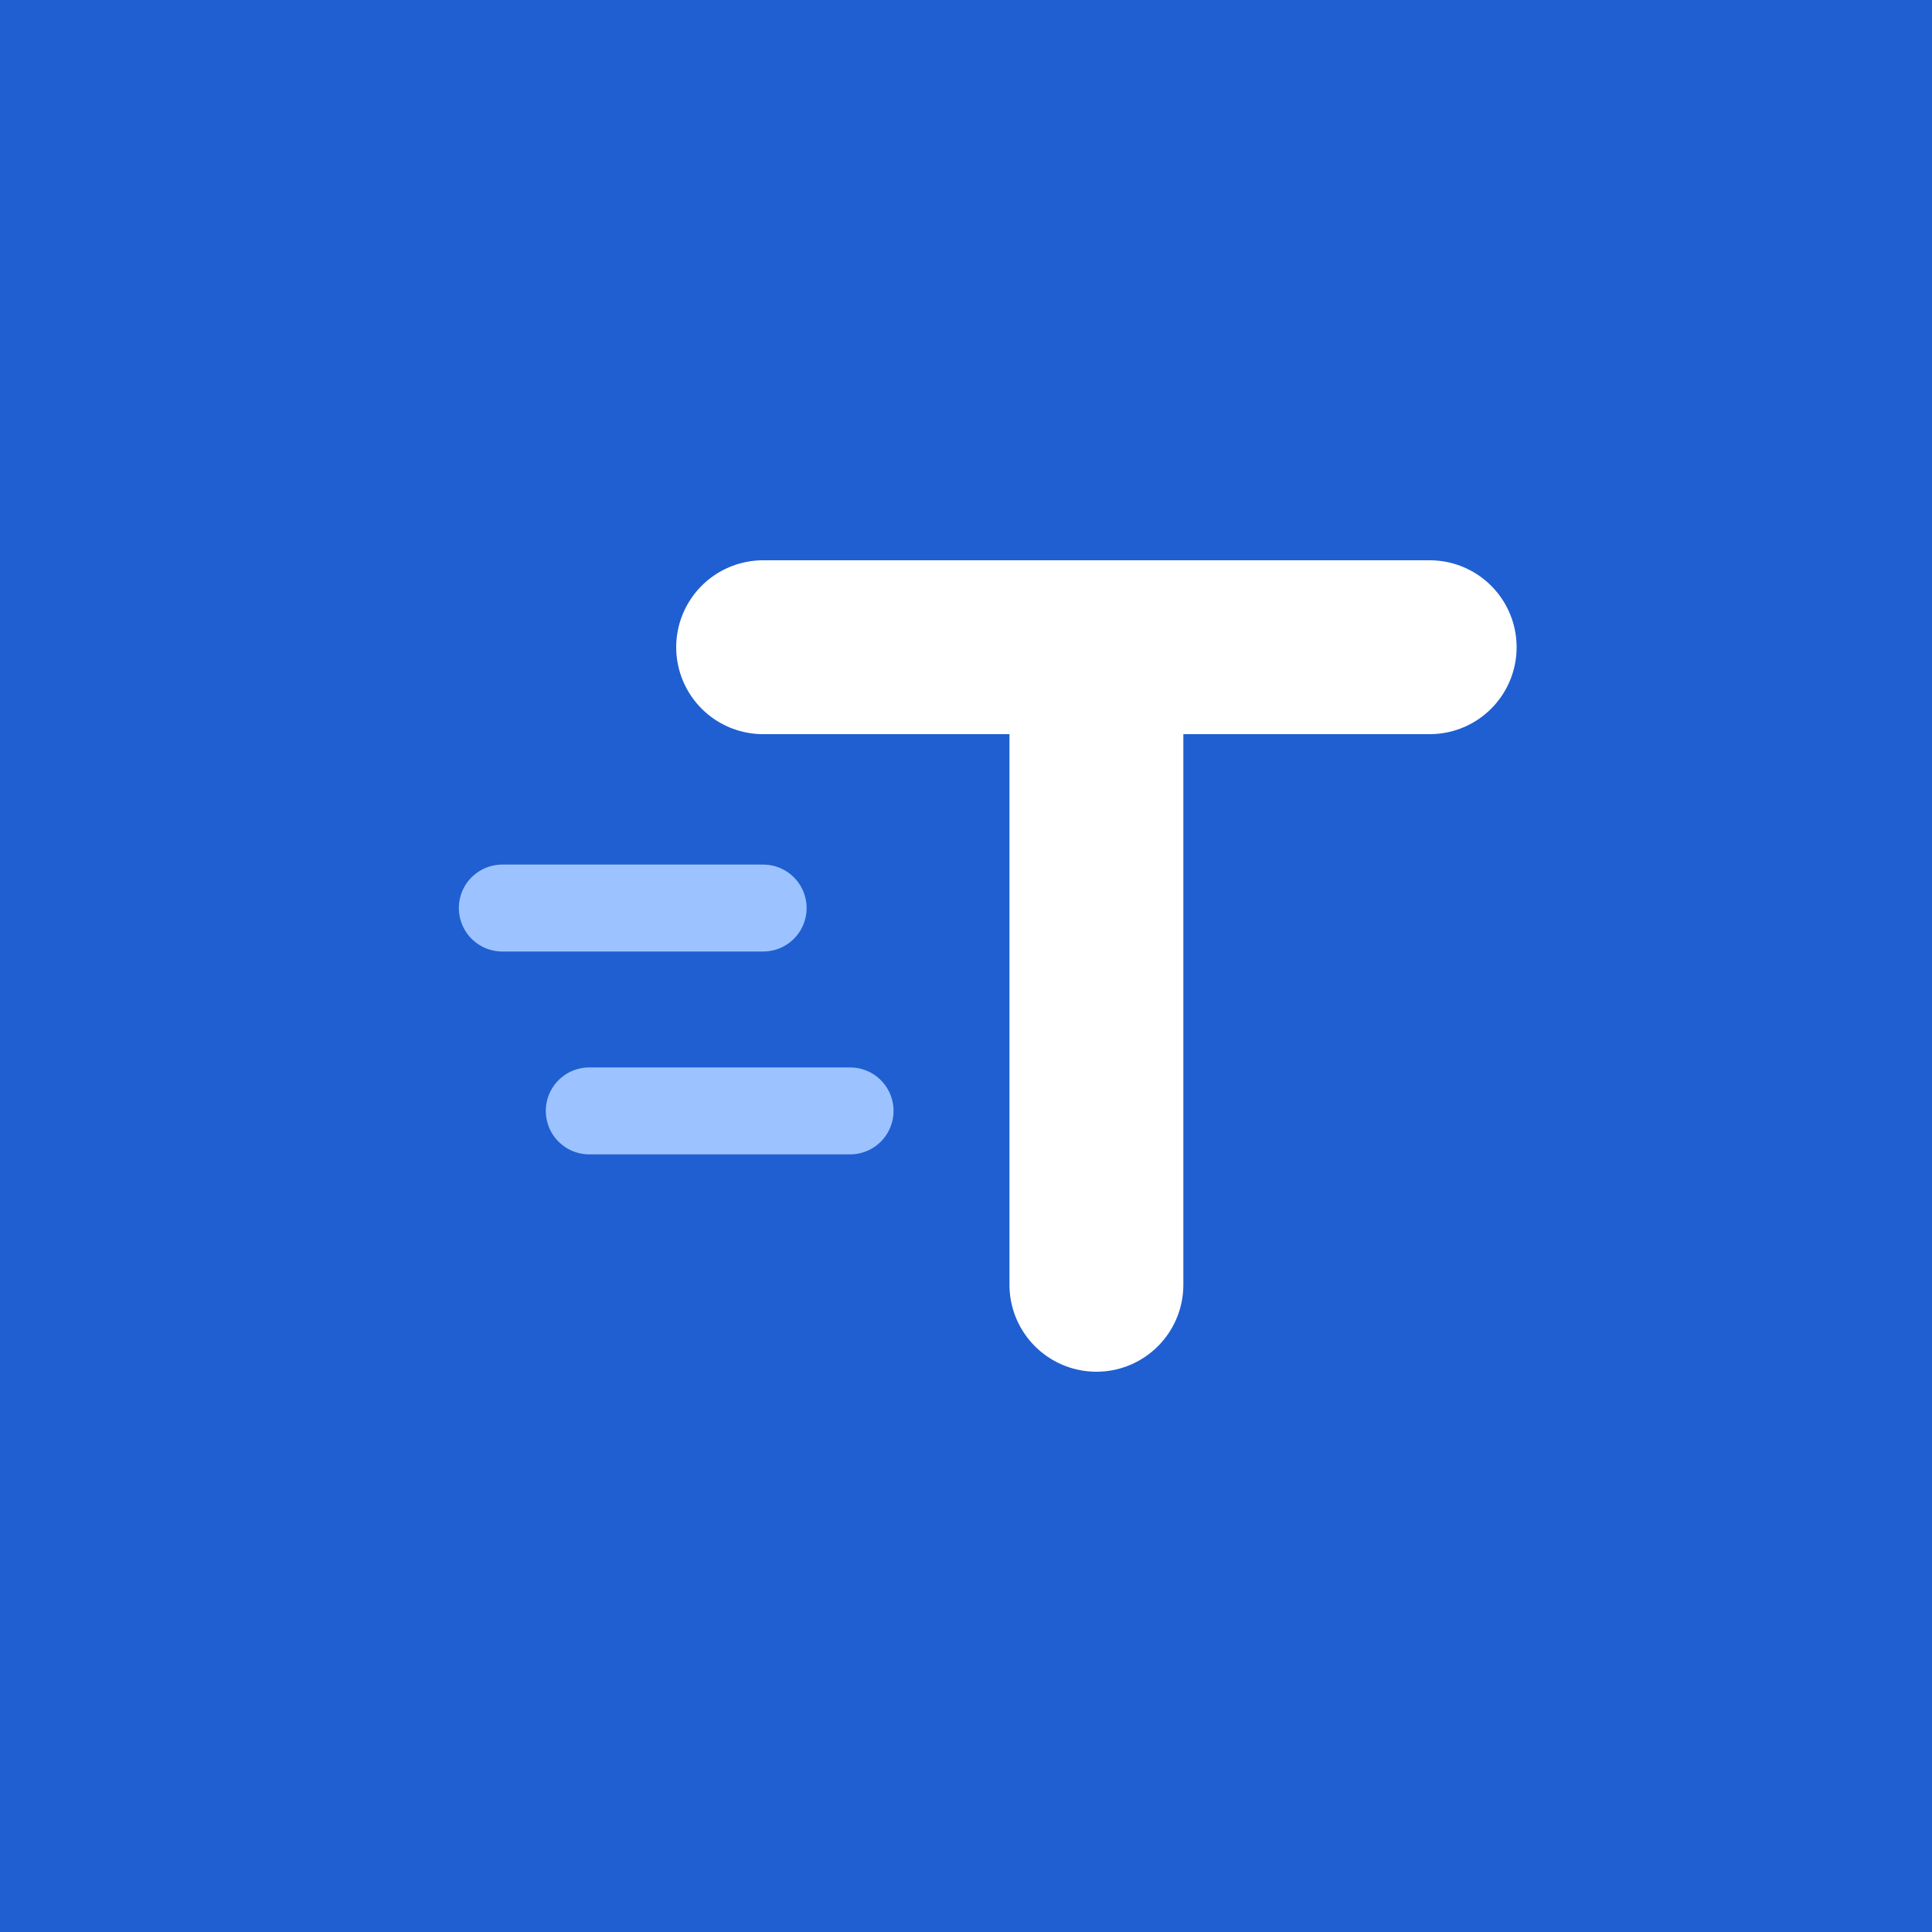
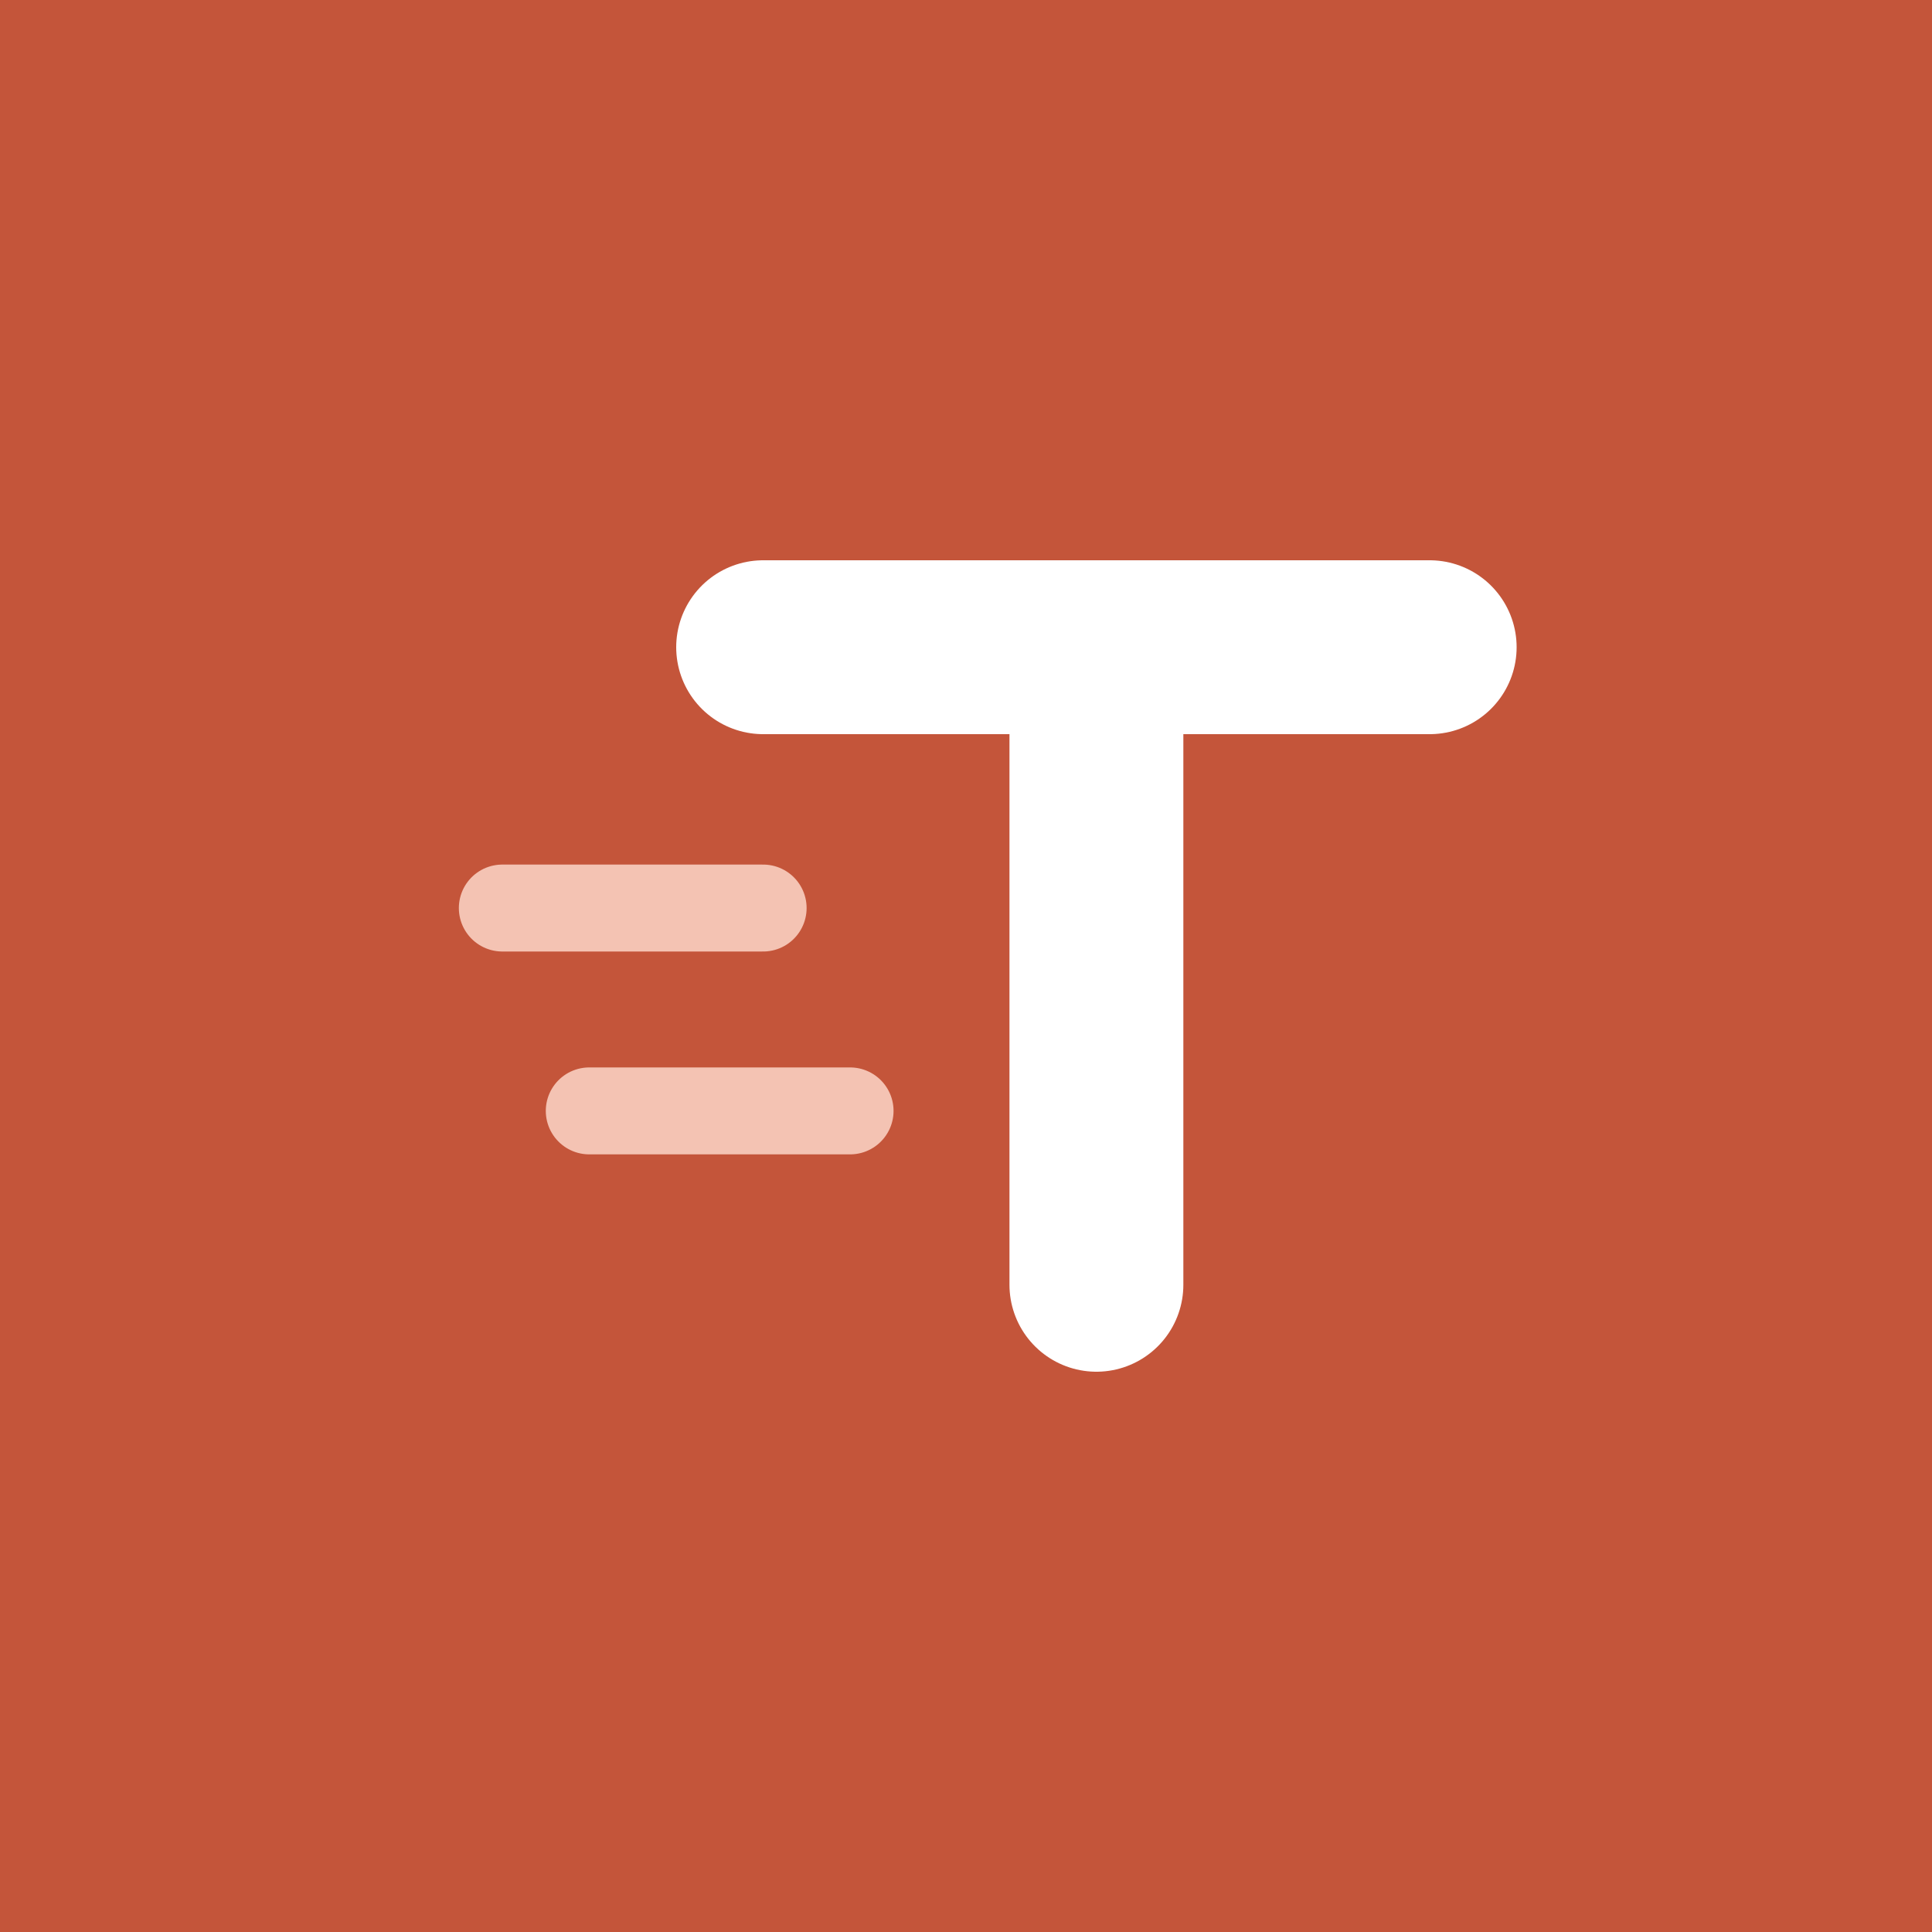
<svg xmlns="http://www.w3.org/2000/svg" width="1080" height="1080" viewBox="0 0 1080 1080">
-   <rect width="1080" height="1080" fill="#1F5FD1" />
+   <rect width="1080" height="1080" fill="#C4553A" />
  <path d="M426.60 361.80 H799.20" stroke="#FFFFFF" stroke-width="97.20" stroke-linecap="round" fill="none" />
  <path d="M612.90 361.80 V718.20" stroke="#FFFFFF" stroke-width="97.20" stroke-linecap="round" fill="none" />
-   <path d="M280.80 507.60 H426.60" stroke="#9CC3FF" stroke-width="48.60" stroke-linecap="round" fill="none" />
-   <path d="M329.40 621.00 H475.20" stroke="#9CC3FF" stroke-width="48.60" stroke-linecap="round" fill="none" />
+   <path d="M280.80 507.60 H426.60" stroke="#F4C3B3" stroke-width="48.60" stroke-linecap="round" fill="none" />
+   <path d="M329.40 621.00 H475.20" stroke="#F4C3B3" stroke-width="48.60" stroke-linecap="round" fill="none" />
</svg>
